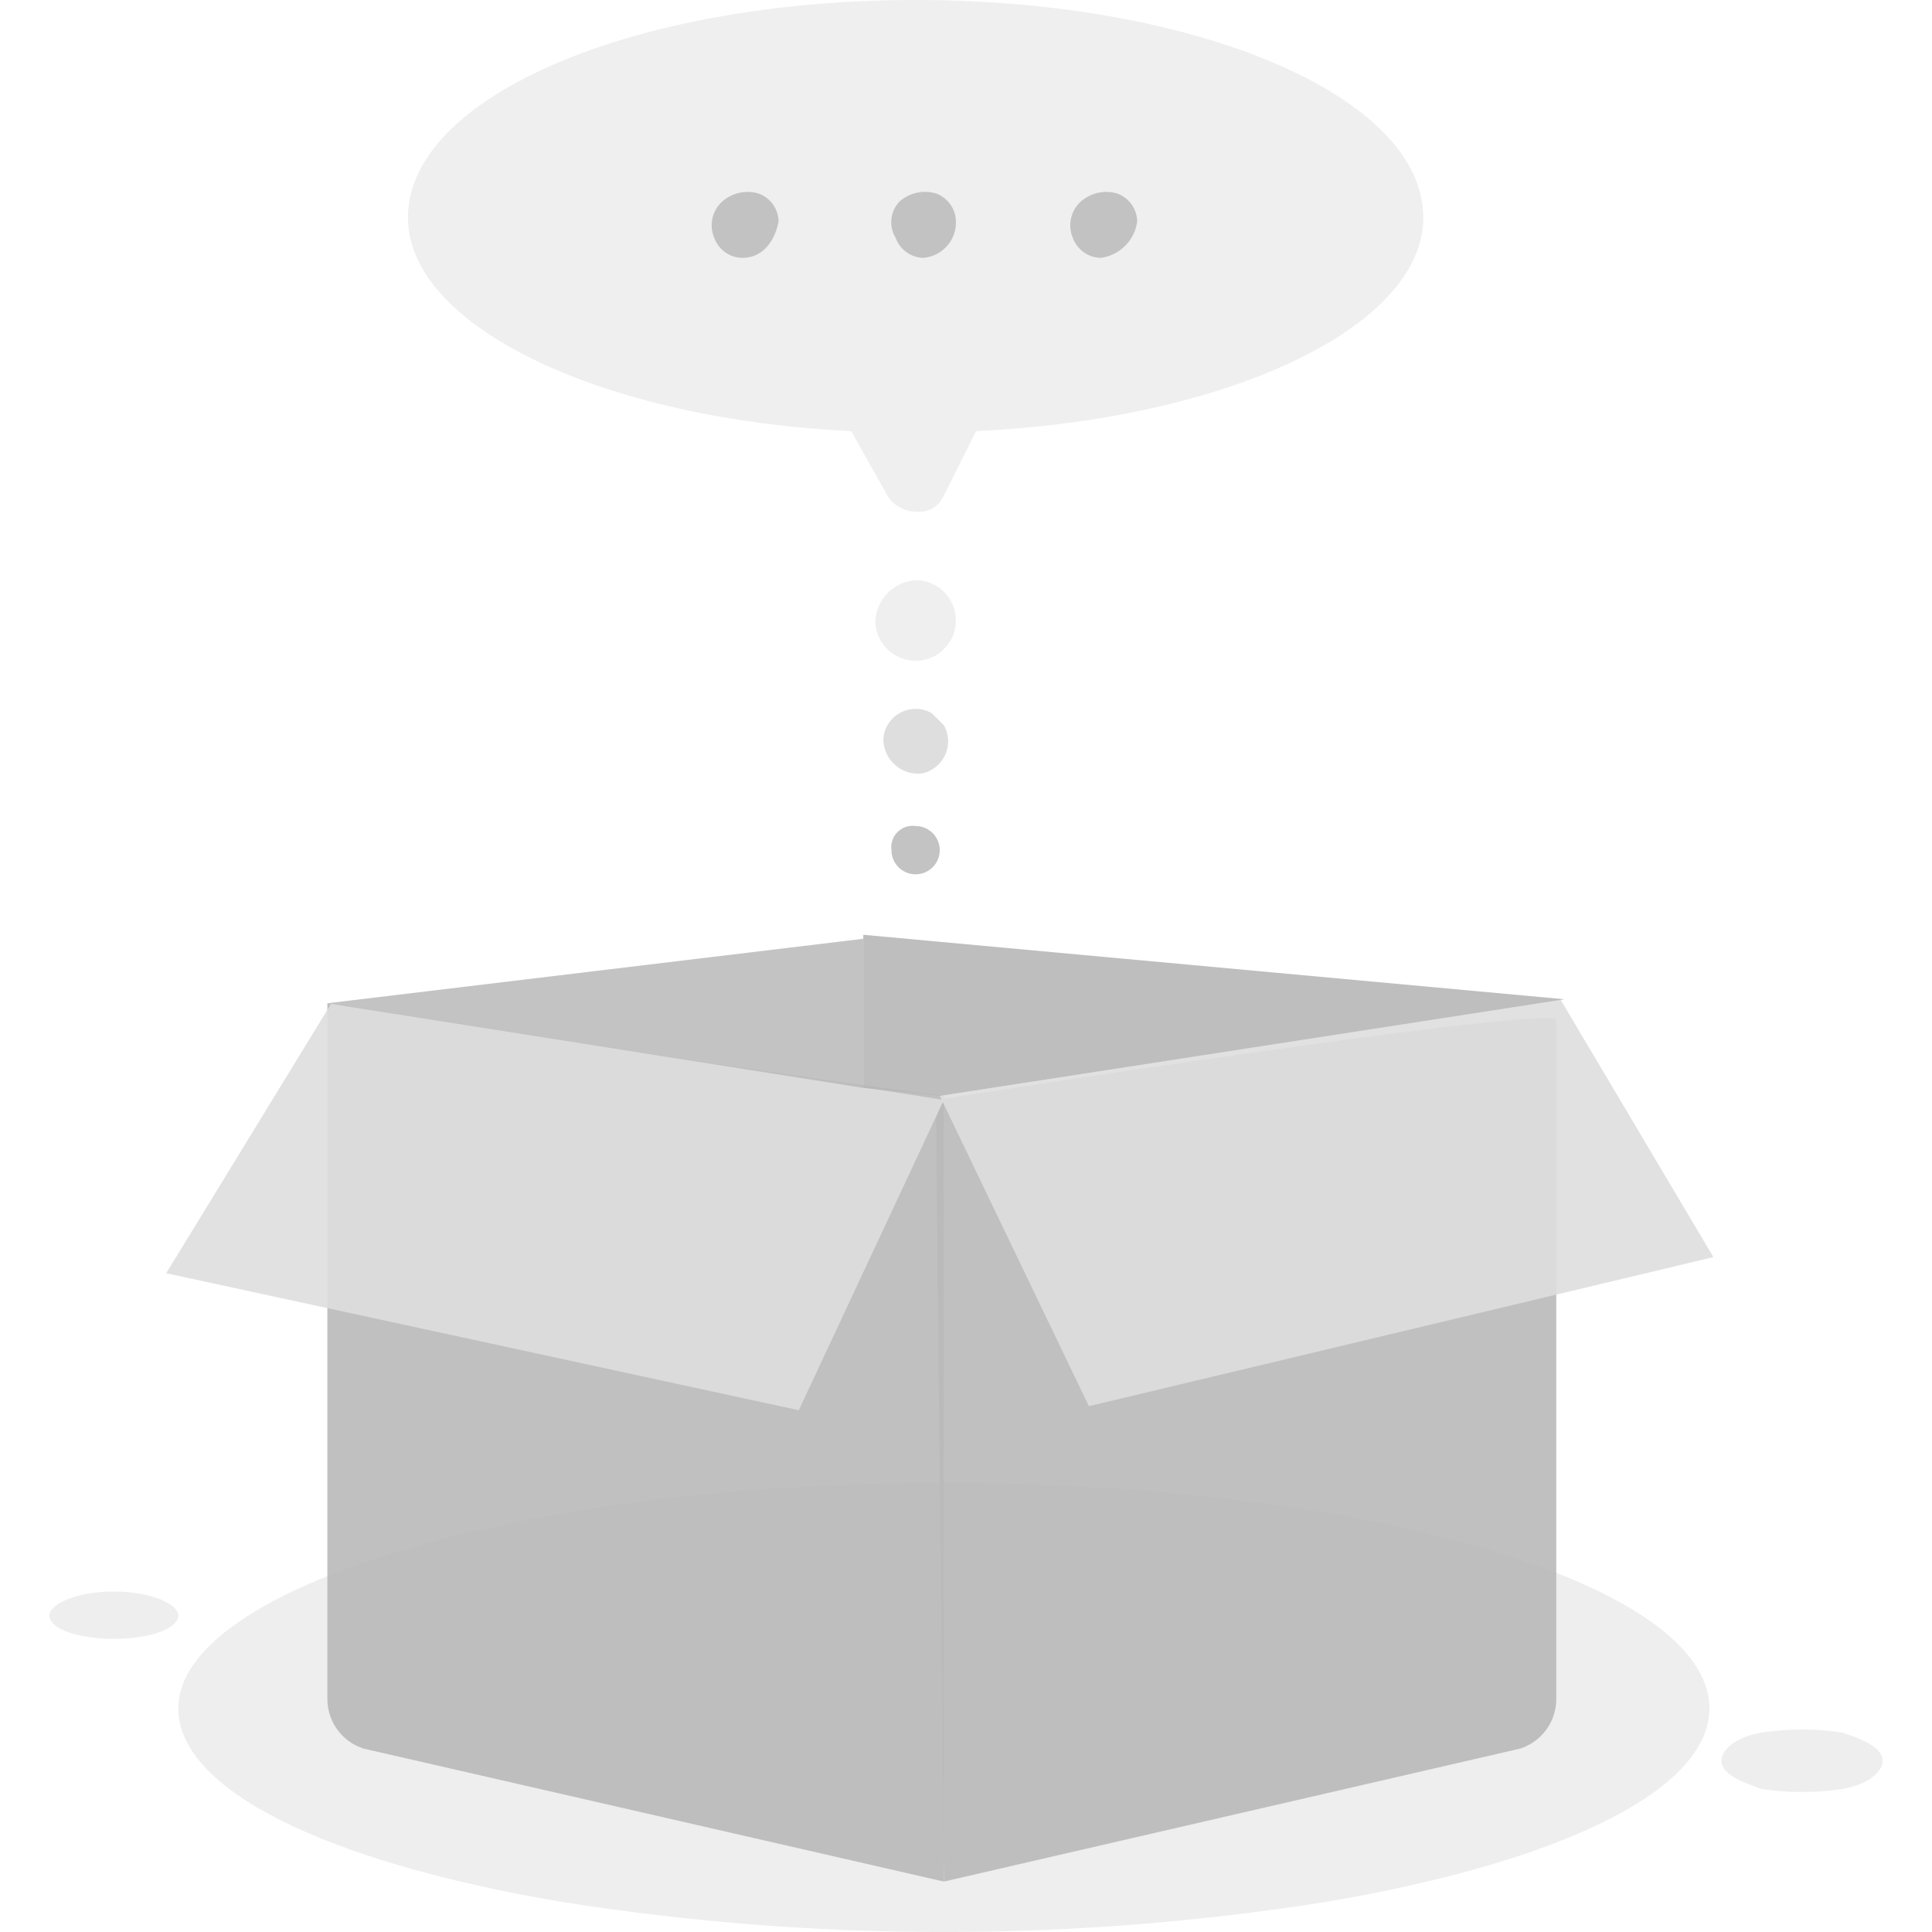
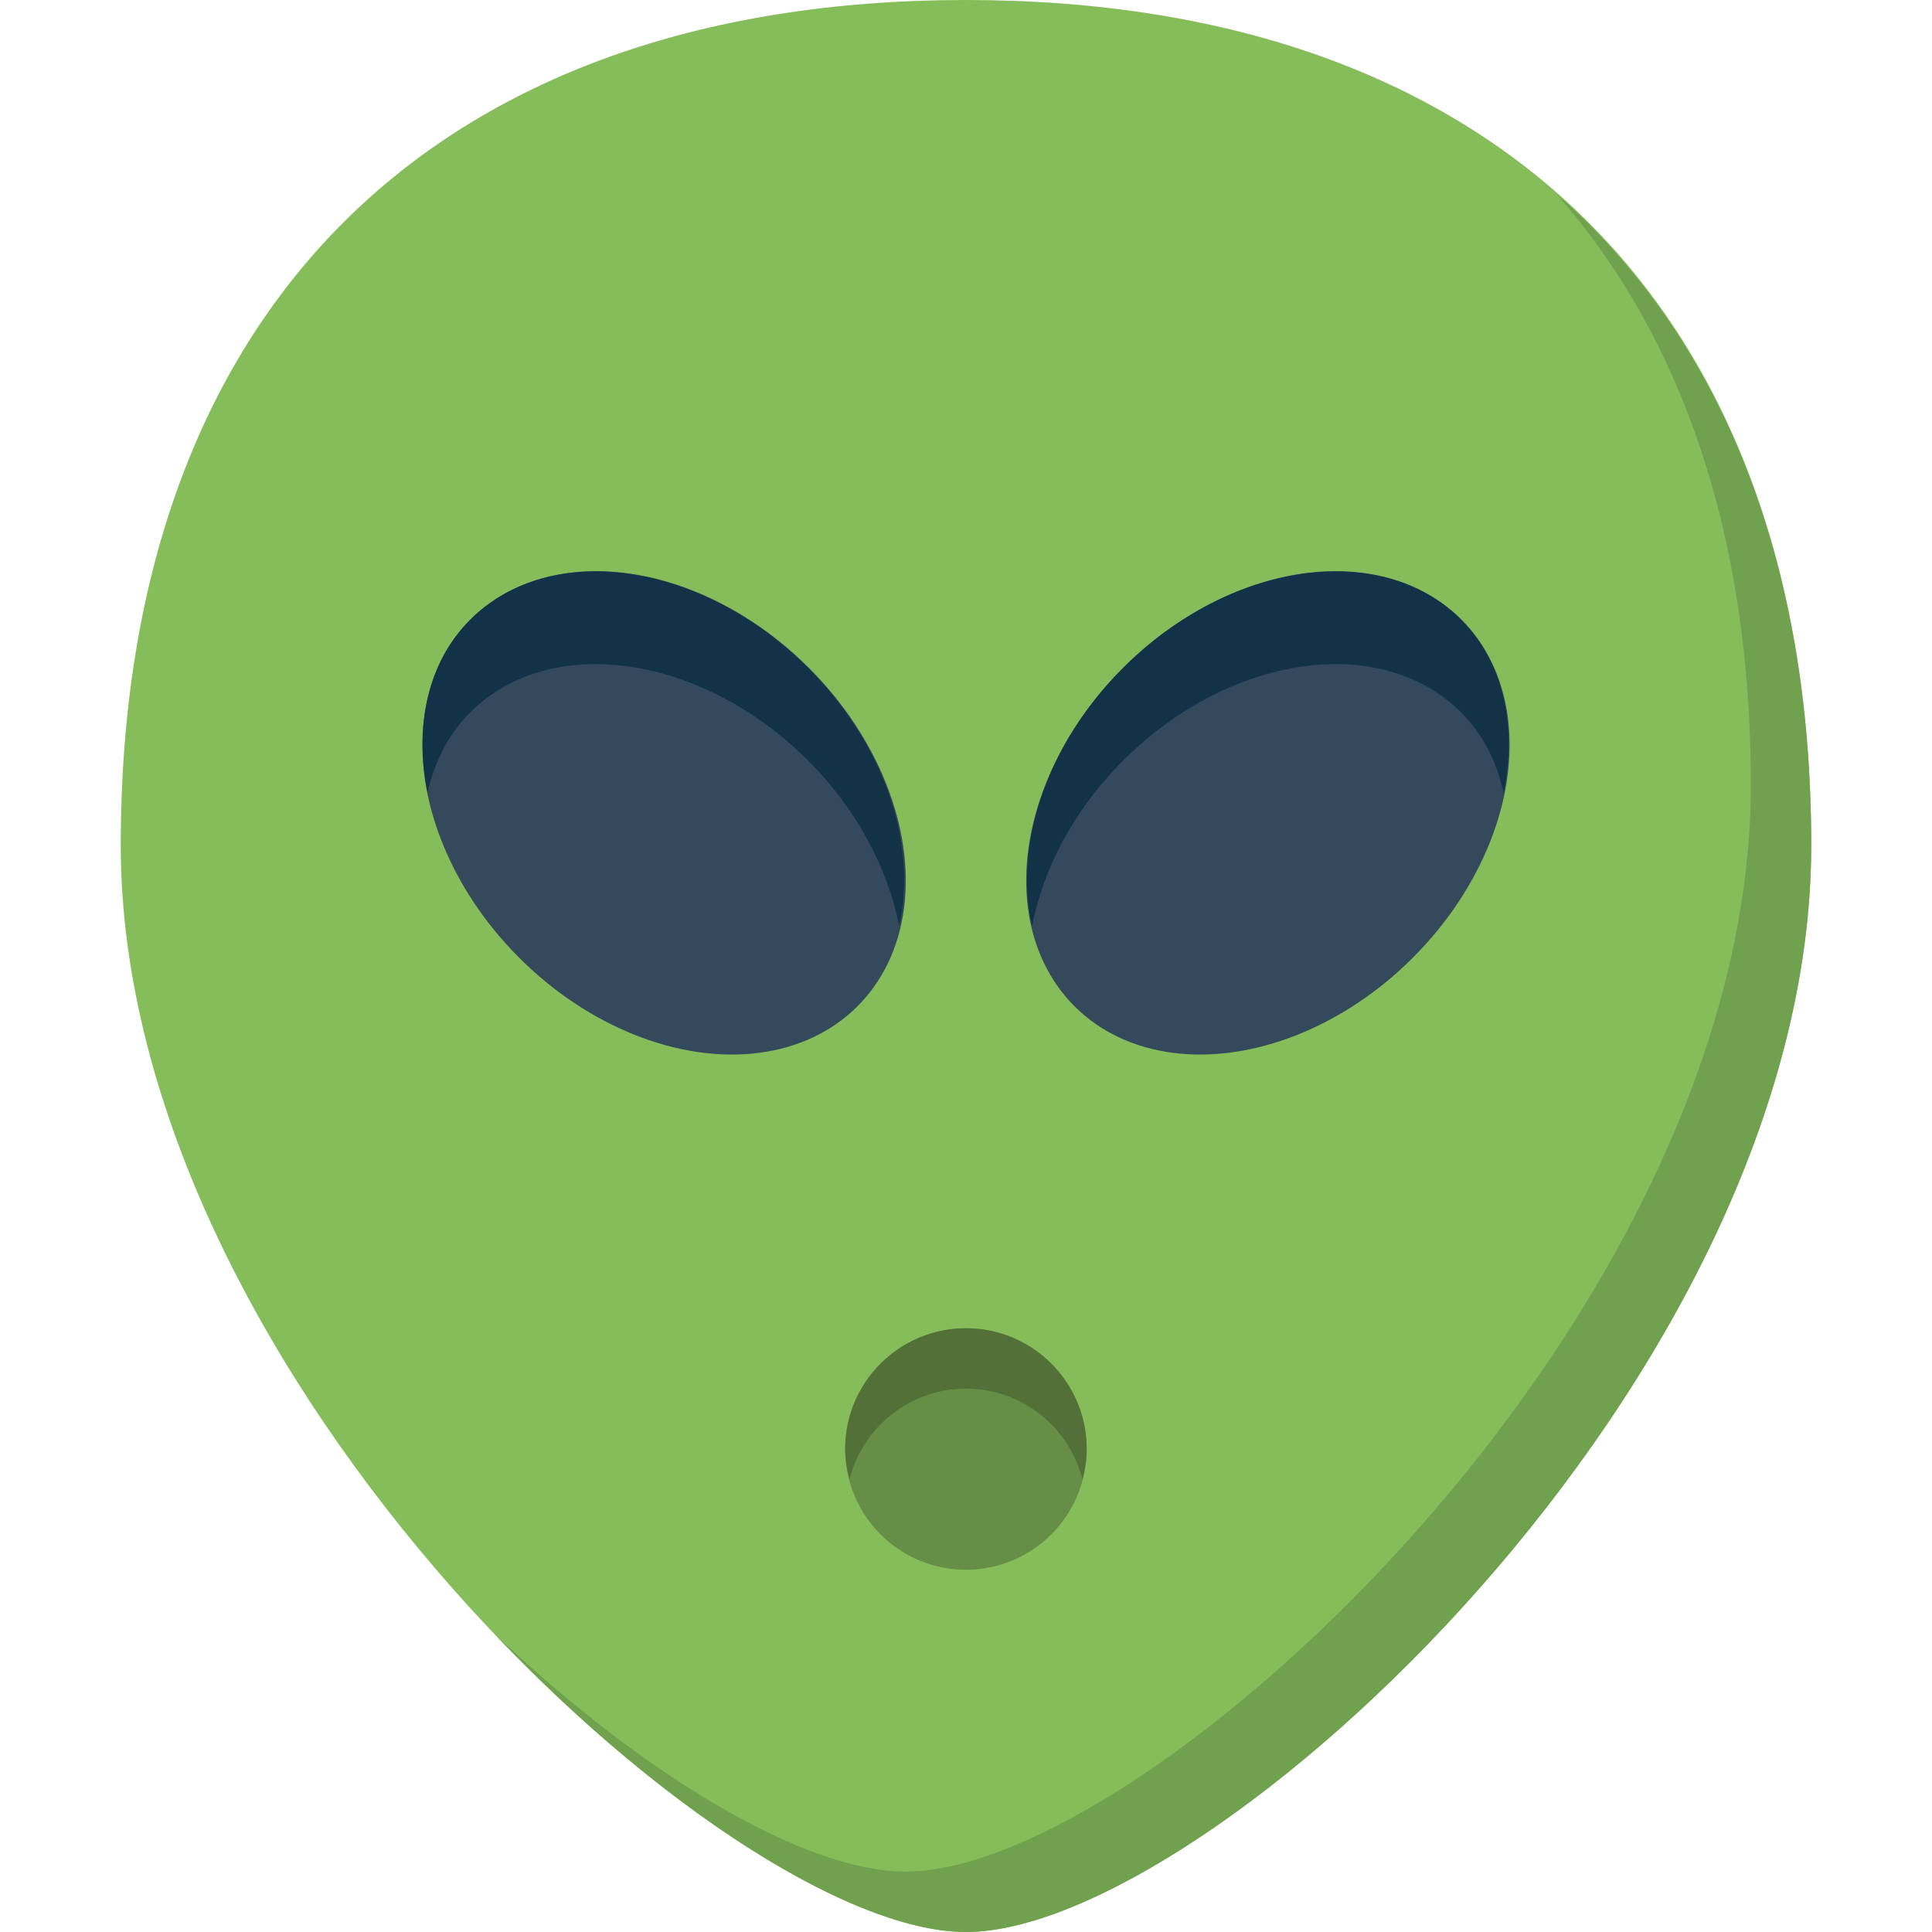
- <svg xmlns="http://www.w3.org/2000/svg" t="1649577595787" class="icon" viewBox="0 0 1024 1024" version="1.1" p-id="5361" width="200" height="200">
+ <svg xmlns="http://www.w3.org/2000/svg" t="1653755352595" class="icon" viewBox="0 0 1024 1024" version="1.1" p-id="1594" width="200" height="200">
  <defs>
    <style type="text/css" />
  </defs>
-   <path d="M94.496 905.479c0 42.712 76.88 81.152 202.88 102.504a1292.903 1292.903 0 0 0 405.752 0c126-21.352 202.88-59.792 202.88-102.504 0-66.2-181.52-119.592-405.752-119.592s-405.752 55.528-405.752 119.592zM26.16 856.359c0 4.272 6.4 8.544 17.088 10.68a91.912 91.912 0 0 0 34.168 0c10.68-2.136 17.088-6.4 17.088-10.68 0-6.4-14.952-12.8-34.168-12.8s-34.168 6.4-34.168 12.8z m886.255 76.88c0 6.4 8.544 10.68 21.352 14.952a143.2 143.2 0 0 0 42.712 0c12.8-2.136 21.352-8.544 21.352-14.952s-8.544-10.68-21.352-14.952a143.2 143.2 0 0 0-42.712 0c-12.808 2.144-21.352 8.544-21.352 14.952z" fill="#ECECEC" opacity=".905" p-id="5362" />
-   <path d="M451.136 228.504c-132.408-6.4-234.912-55.528-234.912-113.184C216.224 51.256 335.816 0 485.296 0s269.08 51.256 269.08 115.32c0 57.664-102.504 106.776-237.048 113.184l-17.088 34.168a14.296 14.296 0 0 1-14.944 8.528 17.976 17.976 0 0 1-14.952-8.544l-19.2-34.168z m12.8 100.368a21.352 21.352 0 1 0 21.36-21.352 22.88 22.88 0 0 0-21.344 21.36z" fill="#EDEDED" opacity=".905" p-id="5363" />
-   <path d="M468.224 392.928a18.4 18.4 0 0 0 17.088 17.088 12.8 12.8 0 0 0 8.544-2.136 17.176 17.176 0 0 0 6.4-23.488l-6.4-6.4a17.176 17.176 0 0 0-23.488 6.4 16.144 16.144 0 0 0-2.144 8.536z" fill="#DBDBDB" opacity=".905" p-id="5364" />
-   <path d="M472.488 450.608a12.8 12.8 0 1 0 12.8-12.8 11.328 11.328 0 0 0-12.8 12.8z" fill="#BDBDBD" opacity=".905" p-id="5365" />
-   <path d="M173.512 531.752v369.448a27.584 27.584 0 0 0 19.2 25.6l307.52 70.472v-416.4c-177.232-23.52-320.32-49.12-326.72-49.12z" fill="#BABABA" opacity=".905" p-id="5366" />
-   <path d="M824.863 540.295v360.912a27.584 27.584 0 0 1-19.2 25.6l-305.384 70.472-4.272-414.296C716.007 548.815 824.879 535.999 824.879 540.271z" fill="#BABABA" opacity=".905" p-id="5367" />
-   <path d="M88.096 674.831l87.552-143.08 324.608 51.256-76.88 164.44-335.28-72.608z" fill="#DEDEDE" opacity=".905" p-id="5368" />
-   <path d="M498.12 580.871l79.016 164.44 331.008-79.016-81.152-136.672-328.872 51.256z" fill="#DEDEDE" opacity=".905" p-id="5369" />
-   <path d="M457.512 576.599v-79.016l-284 34.168z" fill="#BDBDBD" opacity=".905" p-id="5370" />
-   <path d="M498.12 580.879l331.008-51.256-371.584-34.168v81.152l40.576 4.272z" fill="#B7B7B7" opacity=".905" p-id="5371" />
-   <path d="M393.472 136.68a16.056 16.056 0 0 1-14.952-10.68 16.992 16.992 0 0 1 4.272-19.2 20.488 20.488 0 0 1 19.2-4.272 16.056 16.056 0 0 1 10.68 14.952c-2.136 10.68-8.544 19.2-19.2 19.2z m96.104 0a16.056 16.056 0 0 1-14.92-10.712 15.896 15.896 0 0 1 2.136-19.2 20.48 20.48 0 0 1 19.2-4.272 16.056 16.056 0 0 1 10.68 14.952 18.824 18.824 0 0 1-17.088 19.2z m93.968 0a16.056 16.056 0 0 1-14.952-10.68 17 17 0 0 1 4.272-19.2 20.48 20.48 0 0 1 19.2-4.272 16.056 16.056 0 0 1 10.68 14.952 22.536 22.536 0 0 1-19.2 19.2z" fill="#BEBEBE" opacity=".905" p-id="5372" />
+   <path d="M960 448c0 282.784-320 576-448 576S64 730.784 64 448C63.968 165.248 229.216 0 511.968 0S960 165.248 960 448z" fill="#84BD5A" p-id="1595" />
+   <path d="M825.088 102.88C891.808 178.752 928 284.448 928 416c0 282.784-320 576-448 576-52.256 0-136.512-48.864-217.92-125.984C352.704 961.312 452.832 1024 511.968 1024c128 0 448-293.216 448-576 0.032-151.232-47.616-268.416-134.88-345.12z" fill="#6FA14E" p-id="1596" />
+   <path d="M275.184 507.622a144.83 108.606 44.999 1 0 153.589-153.595 144.83 108.606 44.999 1 0-153.589 153.595Z" fill="#35495C" p-id="1597" />
+   <path d="M595.225 354.027a108.606 144.83 45.001 1 0 153.589 153.595 108.606 144.83 45.001 1 0-153.589-153.595Z" fill="#35495C" p-id="1598" />
+   <path d="M595.2 403.2c56.544-56.544 136.768-68 179.232-25.6 11.68 11.68 18.88 26.368 22.56 42.528 6.976-35.104 0.224-68.864-22.56-91.648-42.432-42.4-122.688-30.944-179.232 25.6-40.96 40.96-57.888 94.24-48.192 136.672 5.984-30.208 22.016-61.408 48.192-87.552zM428.384 403.2c-56.544-56.544-136.768-68-179.2-25.6-11.68 11.68-18.88 26.368-22.592 42.528-6.944-35.104-0.224-68.864 22.592-91.648 42.432-42.4 122.656-30.944 179.2 25.6 40.96 40.96 57.888 94.24 48.192 136.672-6.016-30.208-22.048-61.408-48.192-87.552z" fill="#123247" p-id="1599" />
+   <path d="M511.968 768m-64 0a64 64 0 1 0 128 0 64 64 0 1 0-128 0Z" fill="#668E46" p-id="1600" />
+   <path d="M511.968 736c29.792 0 54.624 20.448 61.76 48 1.312-5.12 2.24-10.432 2.24-16 0-35.328-28.672-64-64-64s-64 28.672-64 64c0 5.568 0.928 10.88 2.24 16 7.168-27.552 32-48 61.76-48z" fill="#537038" p-id="1601" />
</svg>
